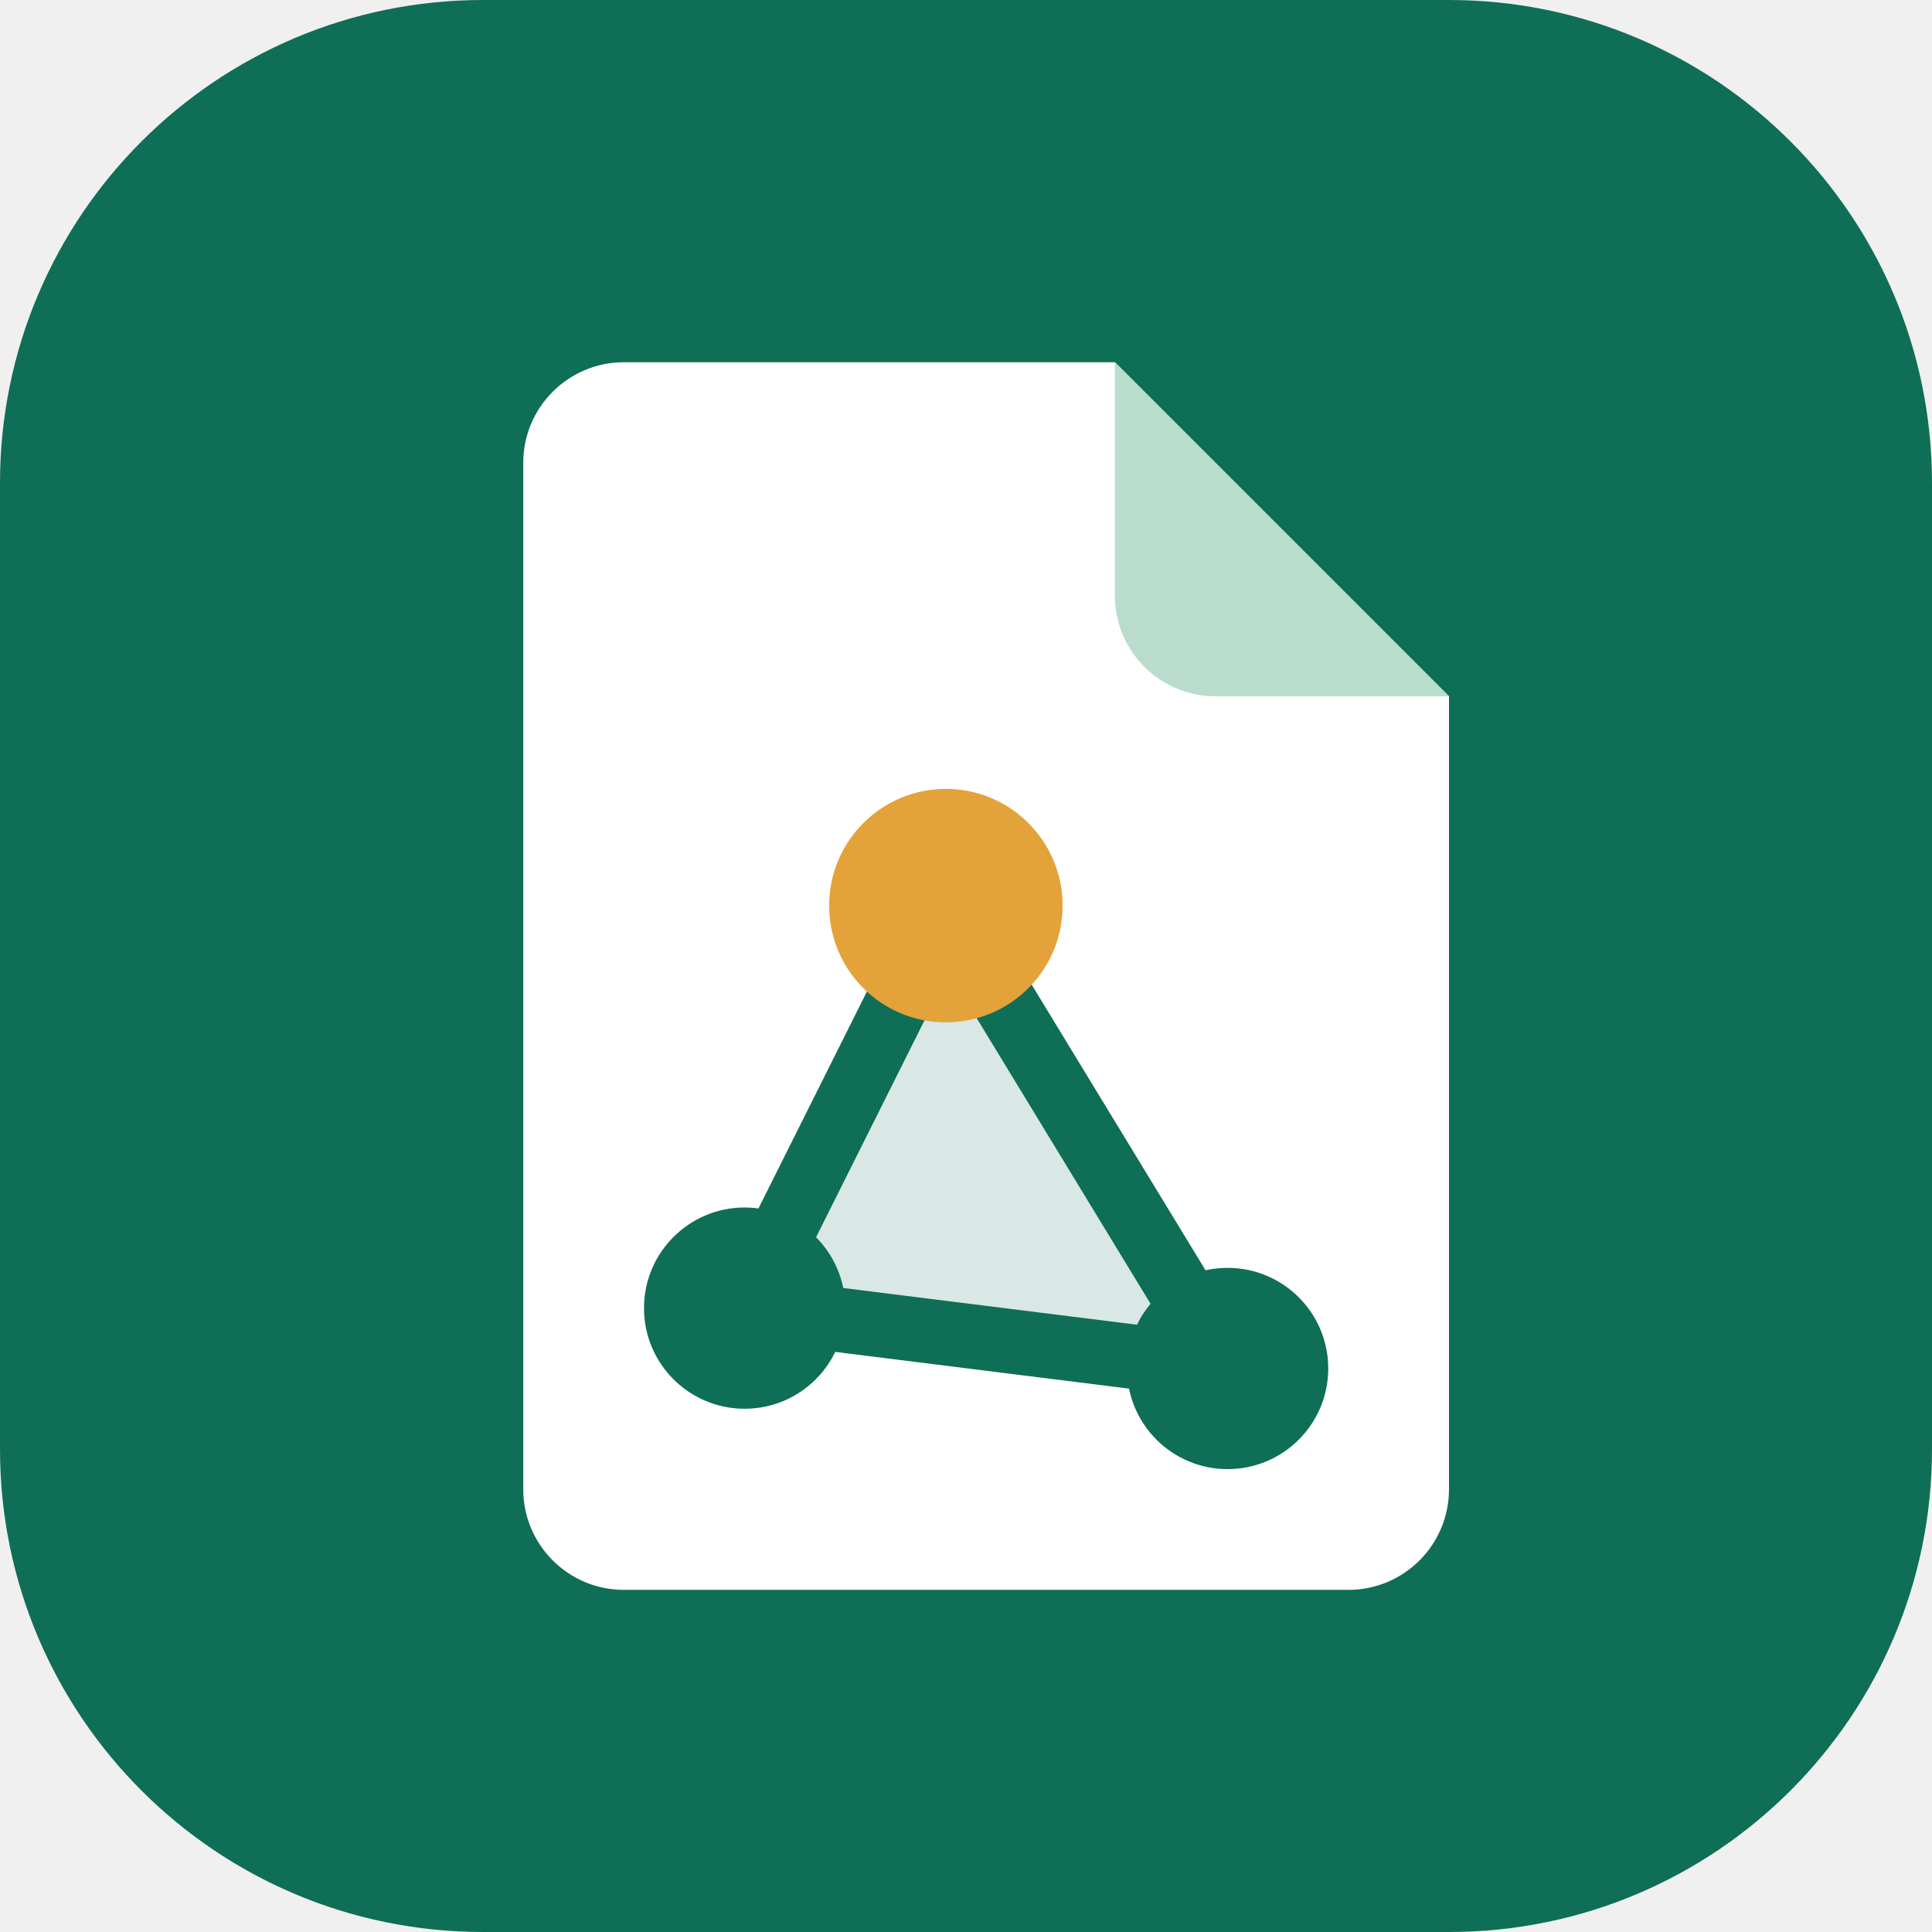
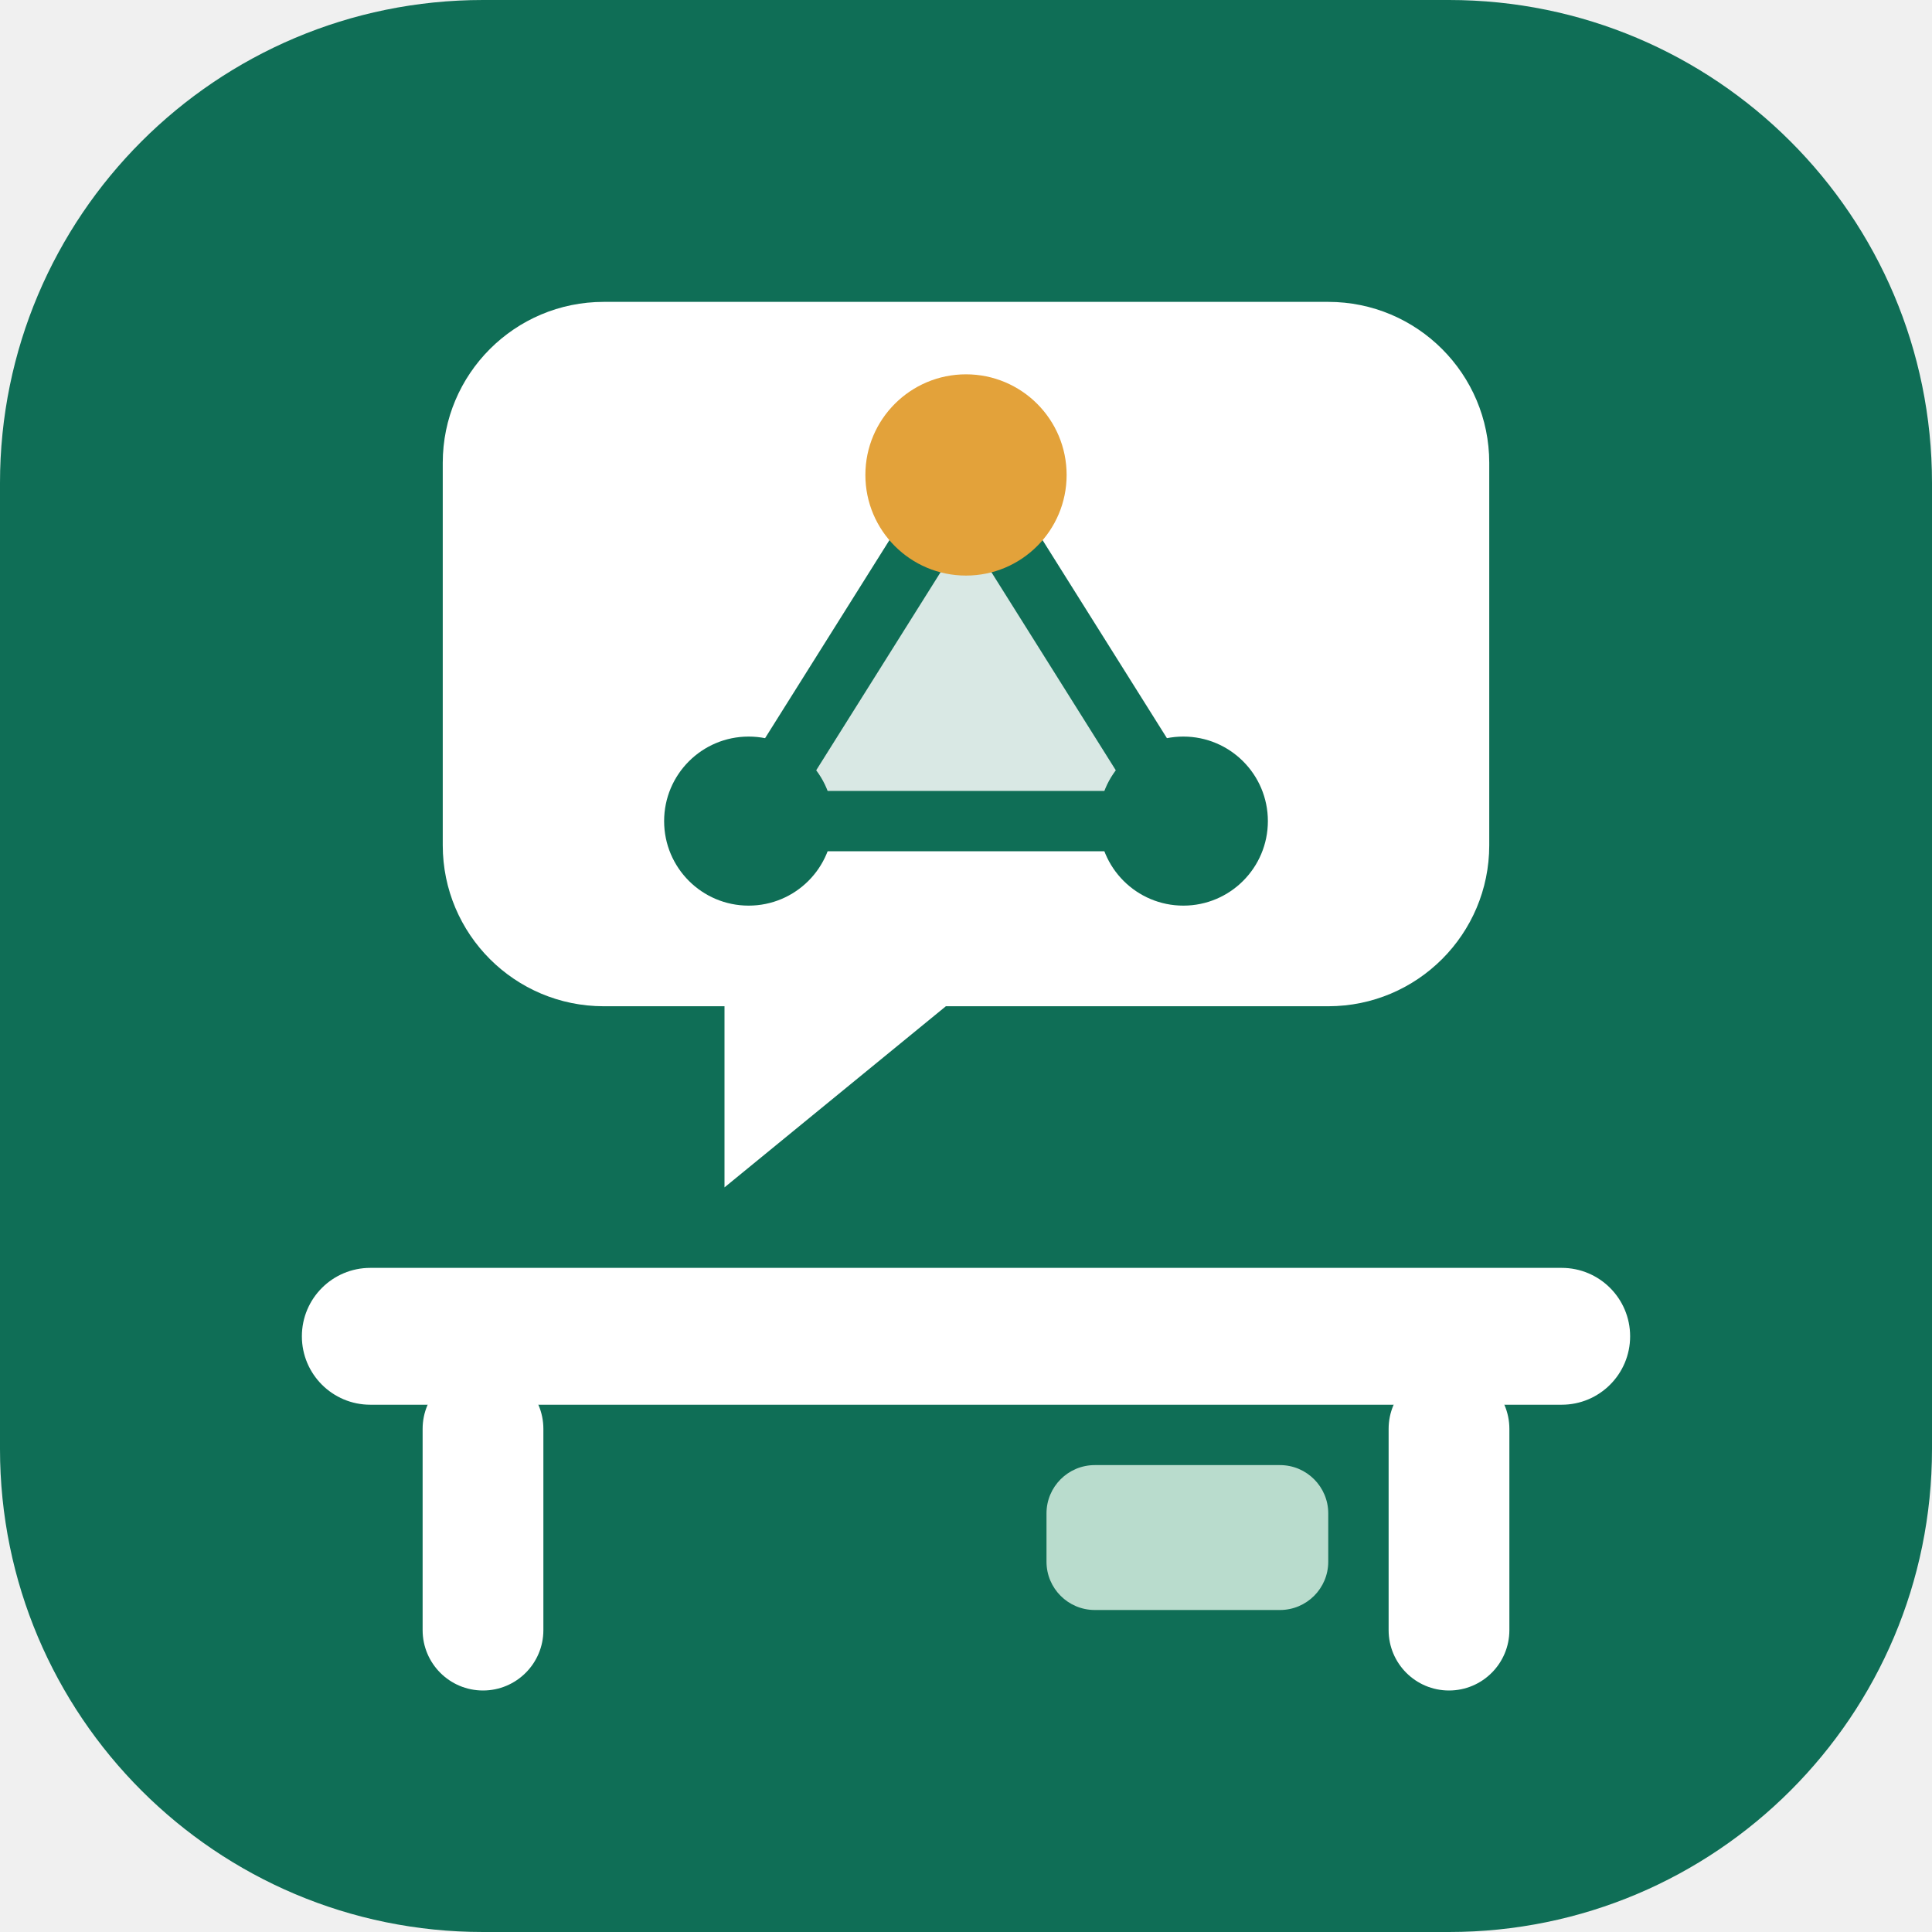
<svg xmlns="http://www.w3.org/2000/svg" class="brand-mark" viewBox="0 0 48 48" width="44" height="44" role="img" aria-label="Consulting Desk">
  <rect width="48" height="48" rx="12" fill="#0f6e56" />
-   <path d="M15.5 9h12.2L36 17.3V37a2.5 2.5 0 0 1-2.5 2.5h-18A2.5 2.5 0 0 1 13 37V11.5A2.5 2.5 0 0 1 15.5 9z" fill="#fff" />
-   <path d="M27.7 9v5.8a2.5 2.5 0 0 0 2.5 2.5H36z" fill="#b9dccd" />
-   <path d="M23.5 22.5 18.5 32.5 30.5 34z" fill="#0f6e56" fill-opacity=".16" stroke="#0f6e56" stroke-width="1.6" stroke-linejoin="round" />
-   <circle cx="18.5" cy="32.5" r="2.5" fill="#0f6e56" />
-   <circle cx="30.5" cy="34" r="2.5" fill="#0f6e56" />
-   <circle cx="23.5" cy="22.5" r="2.9" fill="#e3a23a" />
+   <path d="M15 7.5h18a4 4 0 0 1 4 4V21a4 4 0 0 1-4 4h-9.5L18 29.5V25h-3a4 4 0 0 1-4-4v-9.5a4 4 0 0 1 4-4z" fill="#fff" />
+   <path d="M24 11.8 18.6 20.4h10.8z" fill="#0f6e56" fill-opacity=".16" stroke="#0f6e56" stroke-width="1.5" stroke-linejoin="round" />
+   <circle cx="18.6" cy="20.4" r="2.1" fill="#0f6e56" />
+   <circle cx="29.4" cy="20.4" r="2.1" fill="#0f6e56" />
+   <circle cx="24" cy="11.8" r="2.5" fill="#e3a23a" />
+   <rect x="7.5" y="31.5" width="33" height="3.4" rx="1.7" fill="#fff" />
+   <rect x="10.5" y="34" width="3" height="8" rx="1.5" fill="#fff" />
+   <rect x="34.5" y="34" width="3" height="8" rx="1.5" fill="#fff" />
+   <rect x="26" y="36.4" width="7" height="3.6" rx="1.2" fill="#b9dccd" />
</svg>
